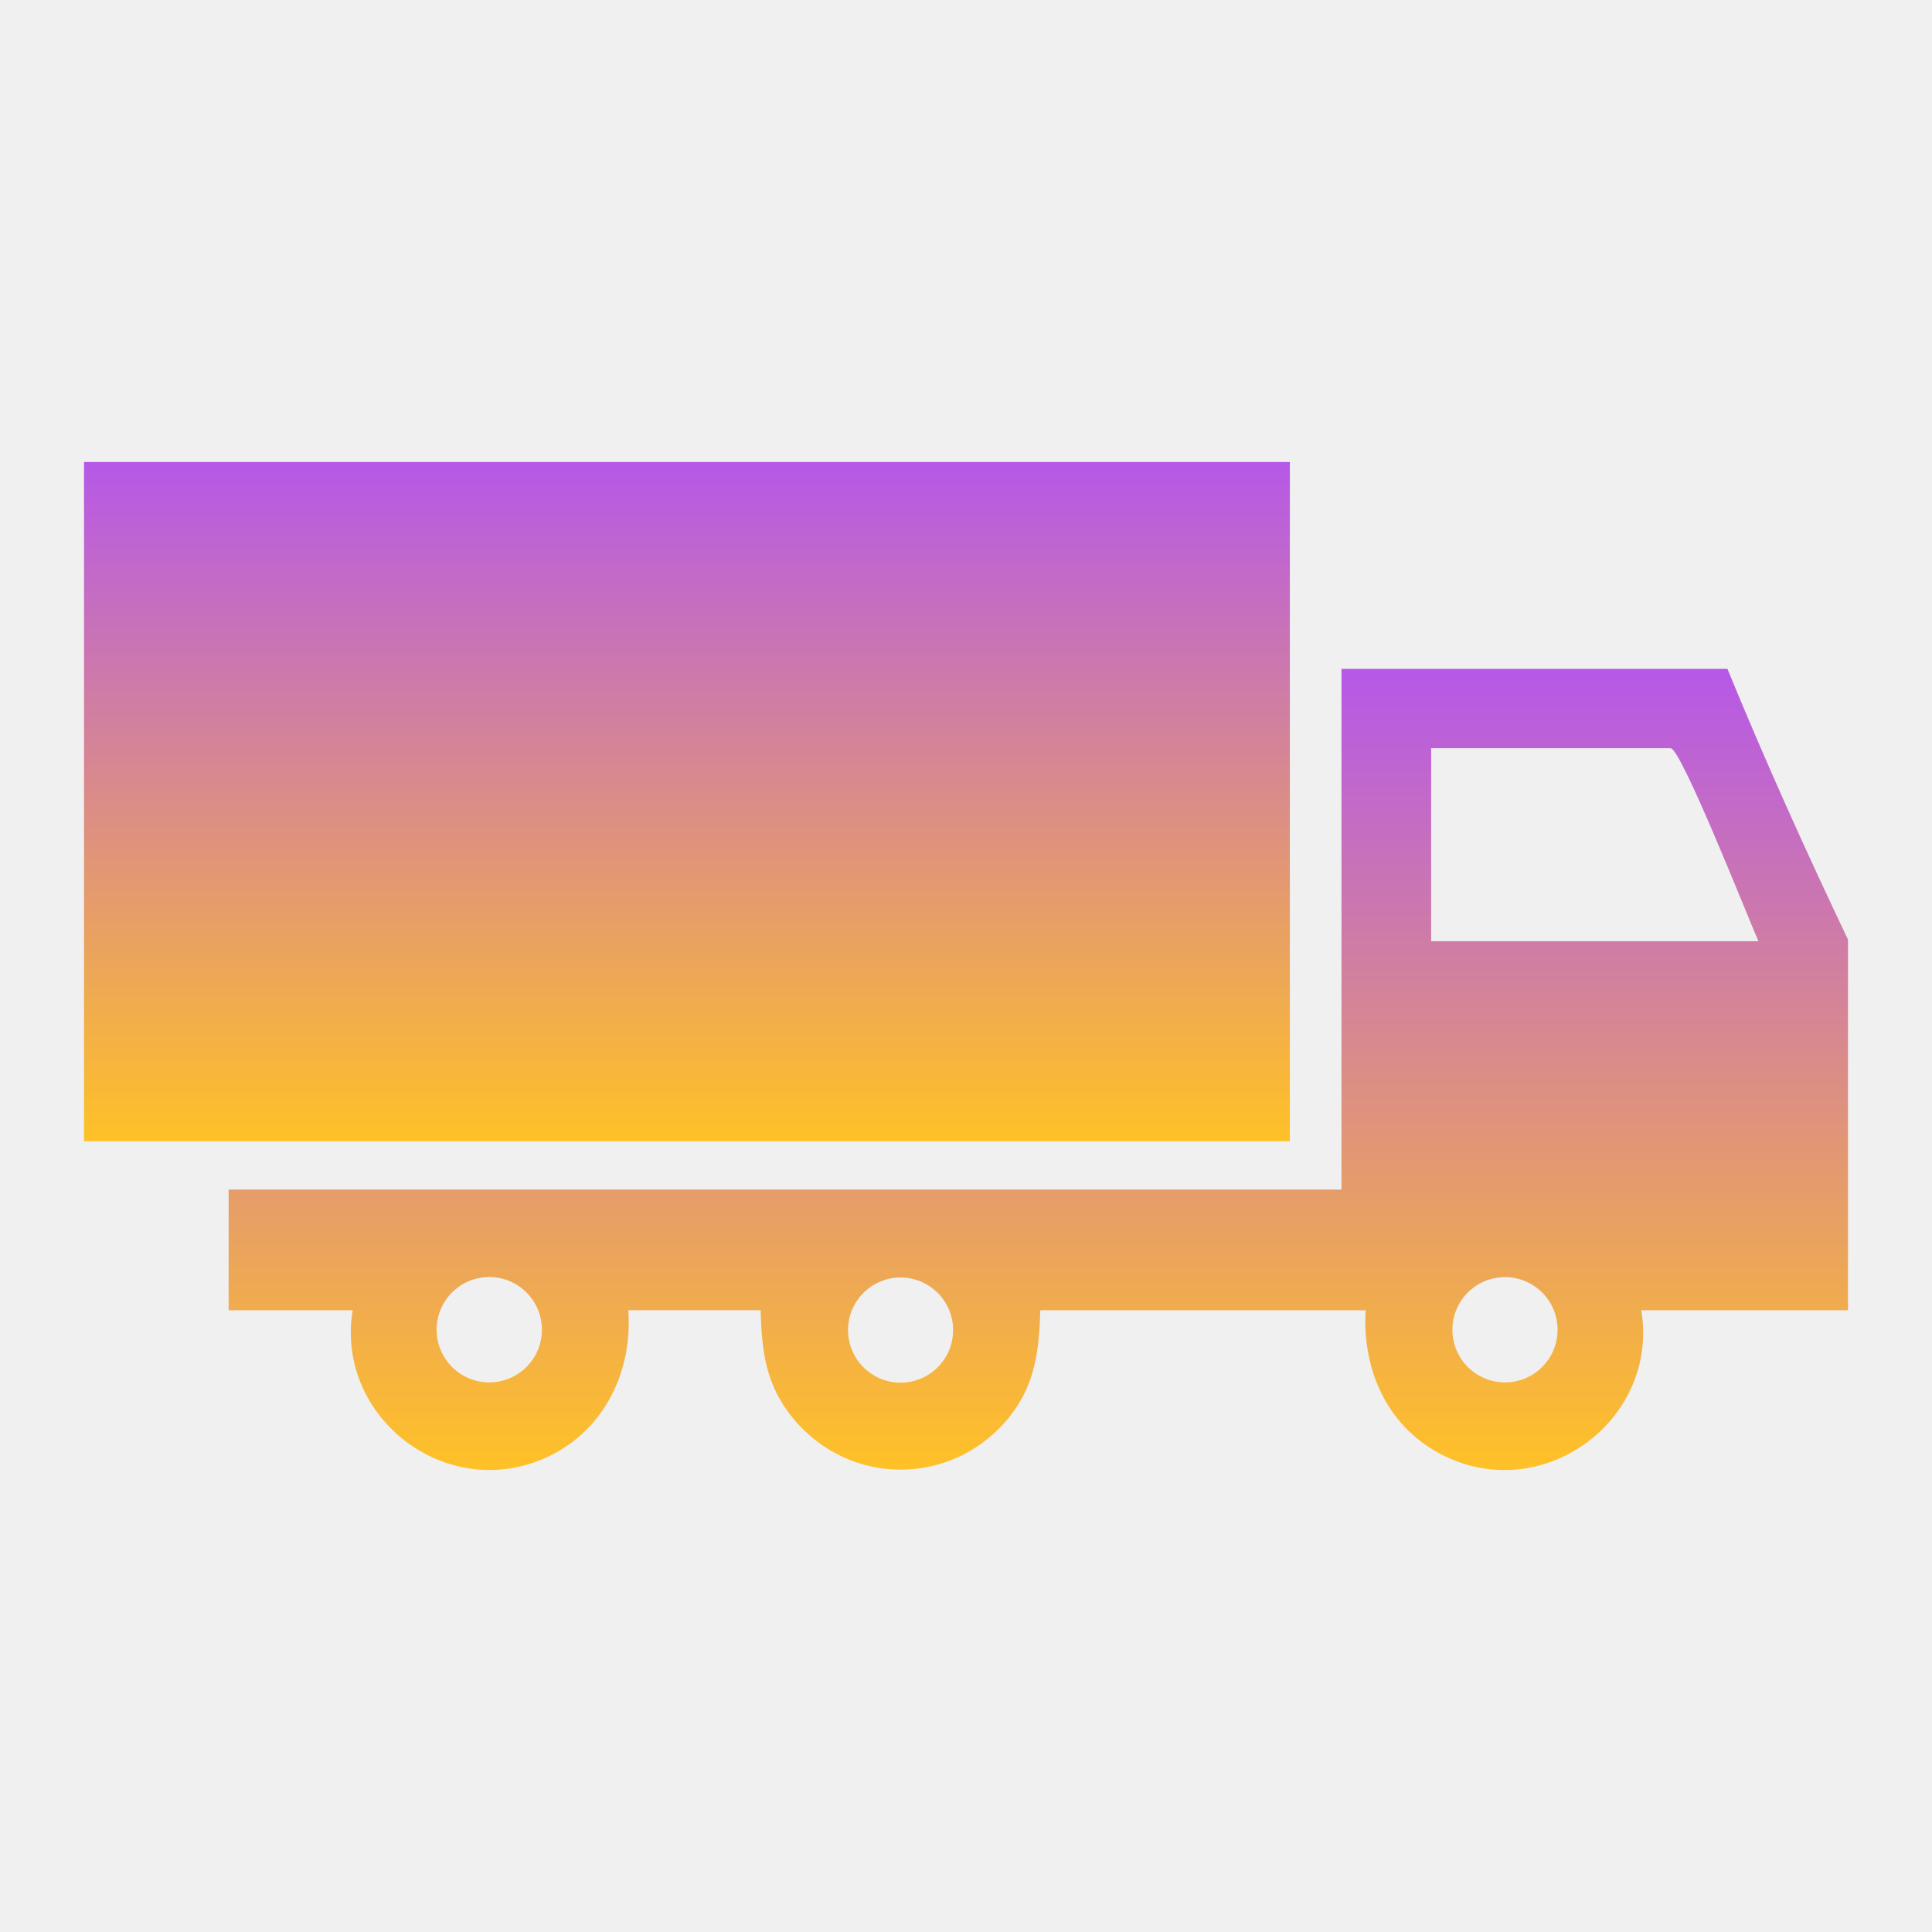
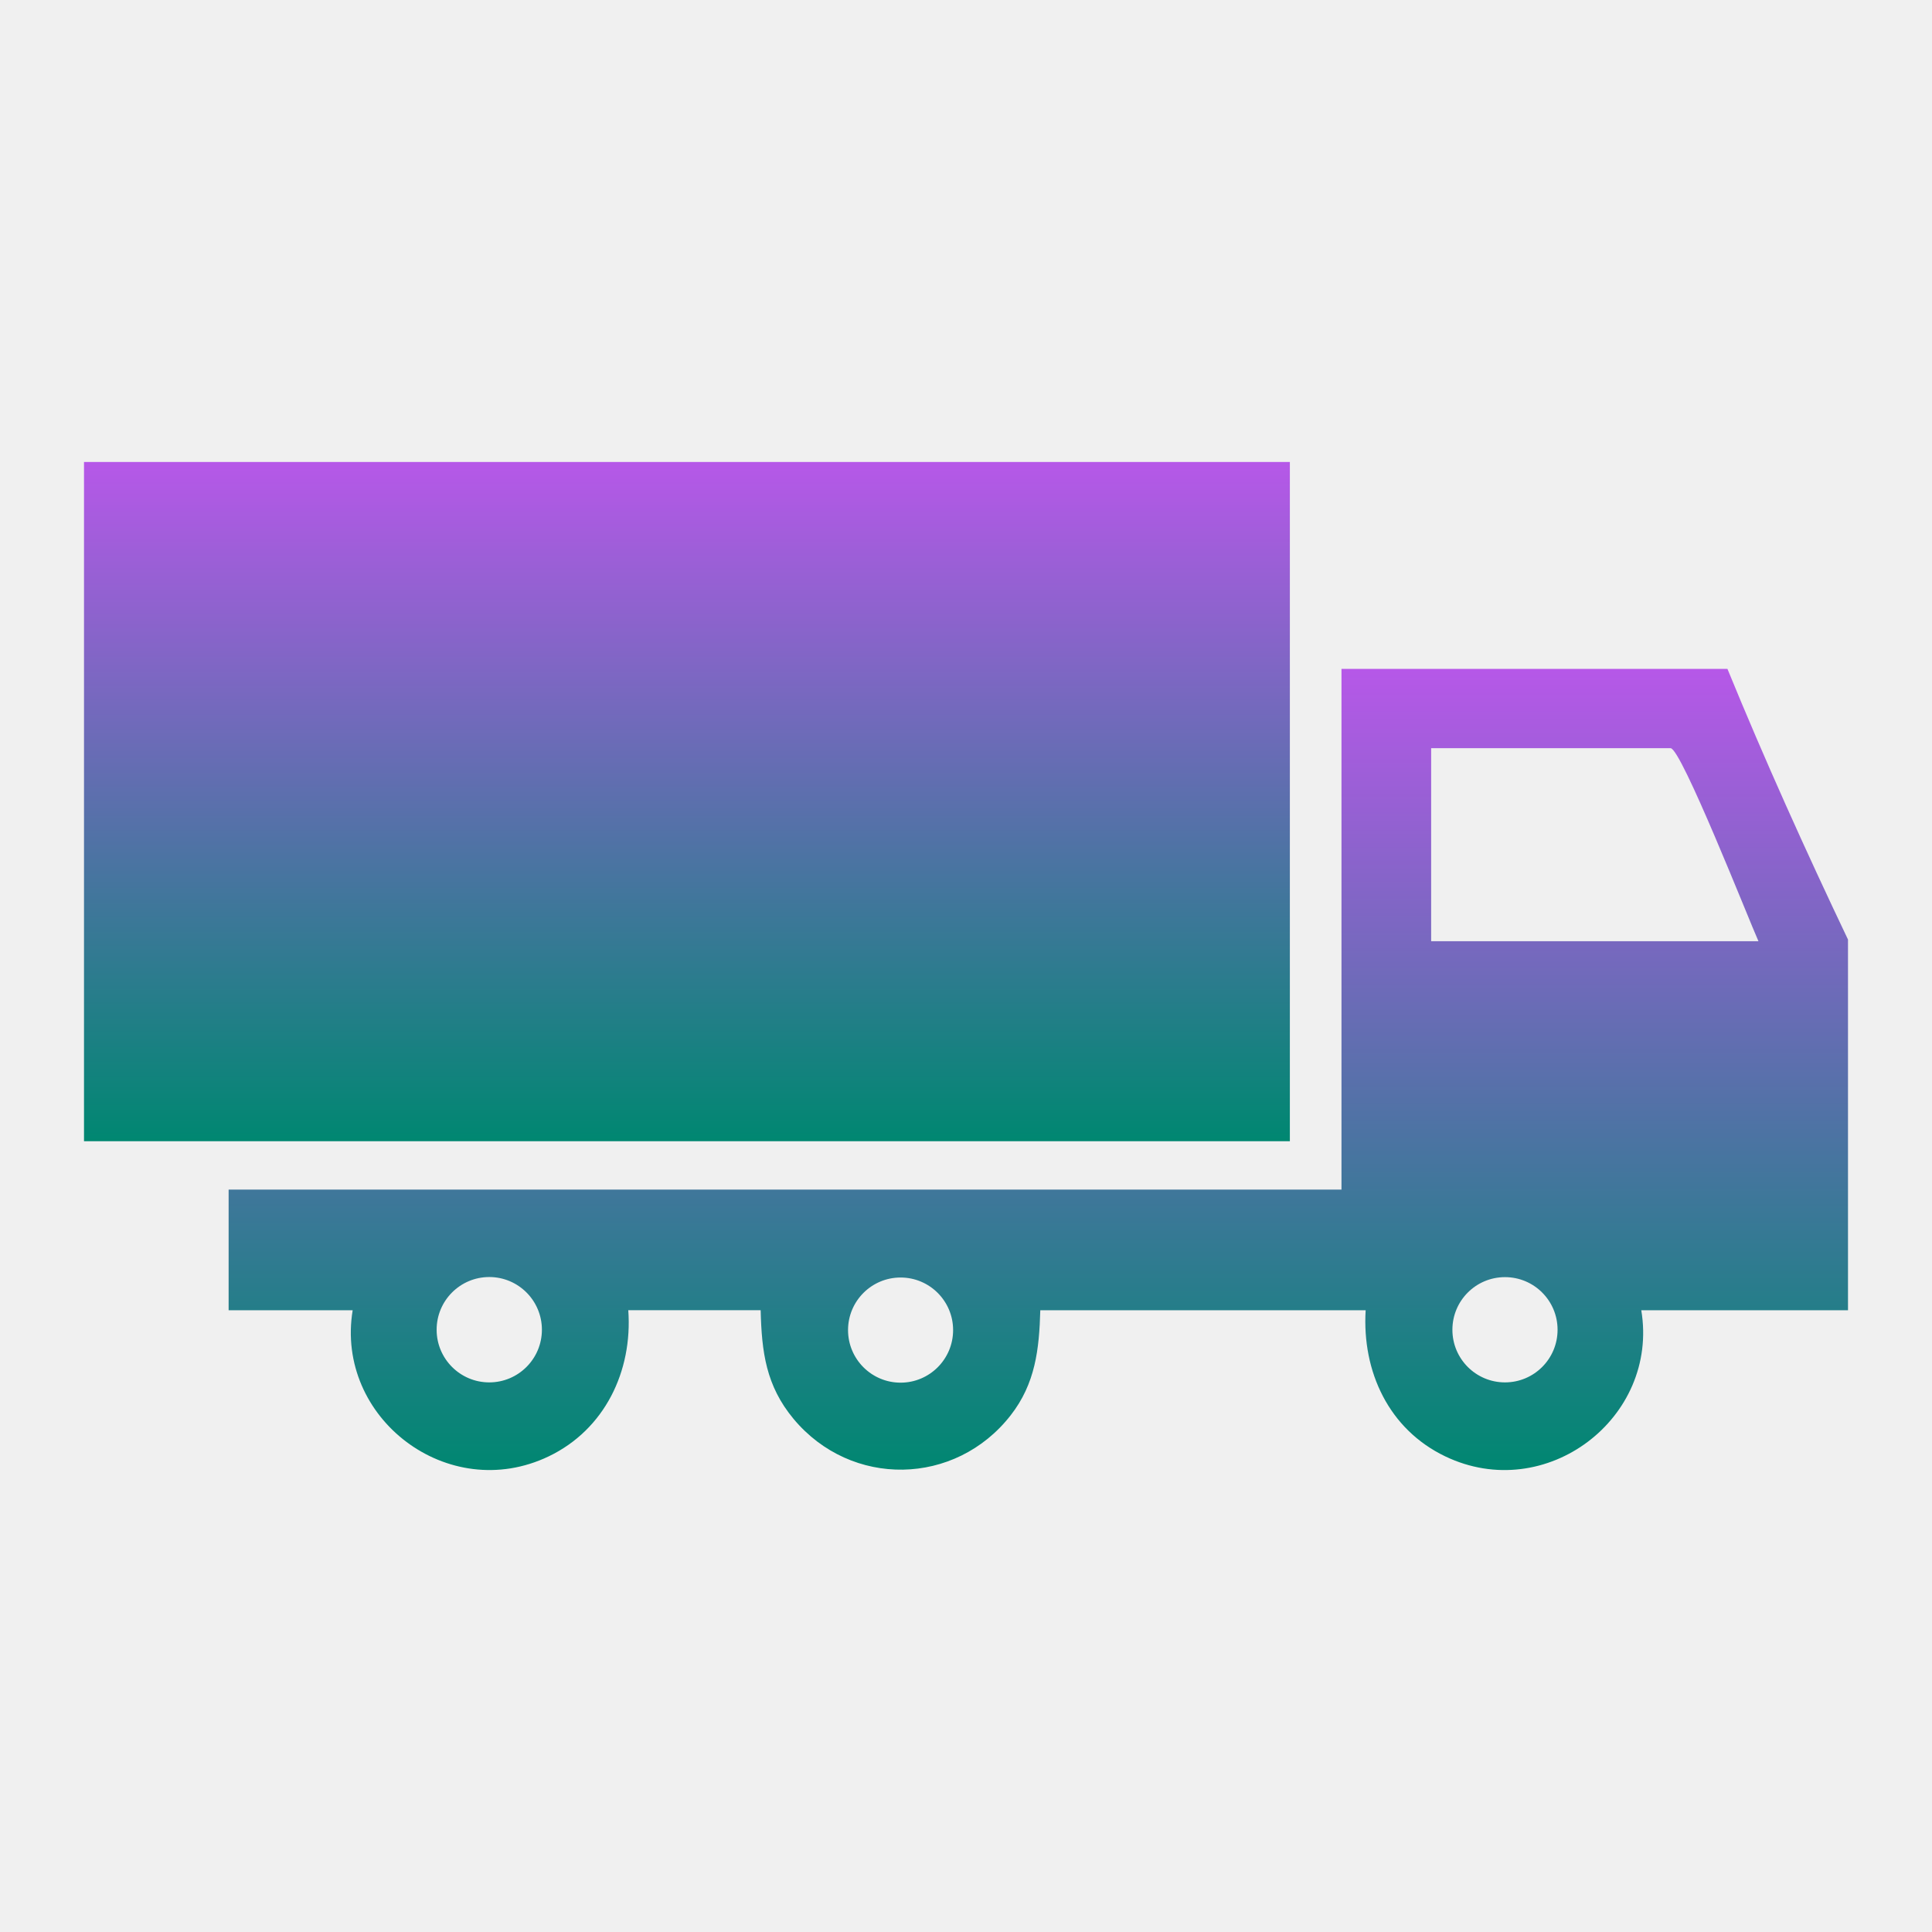
<svg xmlns="http://www.w3.org/2000/svg" width="92" height="92" viewBox="0 0 92 92" fill="none">
  <g clip-path="url(#clip0_6421_540)">
    <path d="M61.422 22H4V54.344H61.422V22Z" fill="url(#paint0_linear_6421_540)" />
    <path d="M82.259 31.852C84.04 36.201 85.979 40.498 88 44.741V62.392H78.156C79.012 67.53 73.612 71.646 68.823 69.352C66.131 68.062 64.855 65.313 65.031 62.392H49.538C49.487 64.25 49.304 65.888 48.126 67.396C45.492 70.774 40.534 70.86 37.789 67.567C36.476 65.991 36.27 64.38 36.222 62.39H29.918C30.129 65.295 28.793 68.075 26.126 69.352C21.337 71.646 15.947 67.522 16.794 62.392H10.887V56.647H63.88V31.852H82.257H82.259ZM83.736 44.821C83.264 43.763 80.057 35.628 79.552 35.628H68.15V44.821H83.736ZM25.805 63.32C25.805 61.935 24.682 60.811 23.298 60.811C21.914 60.811 20.792 61.935 20.792 63.32C20.792 64.705 21.914 65.828 23.298 65.828C24.682 65.828 25.805 64.705 25.805 63.32ZM45.386 63.337C45.386 61.955 44.266 60.834 42.885 60.834C41.504 60.834 40.383 61.955 40.383 63.337C40.383 64.72 41.504 65.841 42.885 65.841C44.266 65.841 45.386 64.72 45.386 63.337ZM74.17 63.322C74.17 61.937 73.05 60.816 71.666 60.816C70.282 60.816 69.162 61.937 69.162 63.322C69.162 64.707 70.282 65.828 71.666 65.828C73.05 65.828 74.17 64.707 74.17 63.322Z" fill="url(#paint1_linear_6421_540)" />
  </g>
  <defs>
    <linearGradient id="paint0_linear_6421_540" x1="32.711" y1="22" x2="32.711" y2="54.344" gradientUnits="userSpaceOnUse">
      <stop stop-color="#B658E8" />
-       <stop offset="1" stop-color="#FFC127" />
+       <stop offset="1" stop-color="#008771" />
    </linearGradient>
    <linearGradient id="paint1_linear_6421_540" x1="49.444" y1="31.852" x2="49.444" y2="70.003" gradientUnits="userSpaceOnUse">
      <stop stop-color="#B658E8" />
-       <stop offset="1" stop-color="#FFC127" />
+       <stop offset="1" stop-color="#008771" />
    </linearGradient>
    <clipPath id="clip0_6421_540">
      <rect width="84" height="48" fill="white" transform="translate(4 22)" />
    </clipPath>
  </defs>
</svg>
